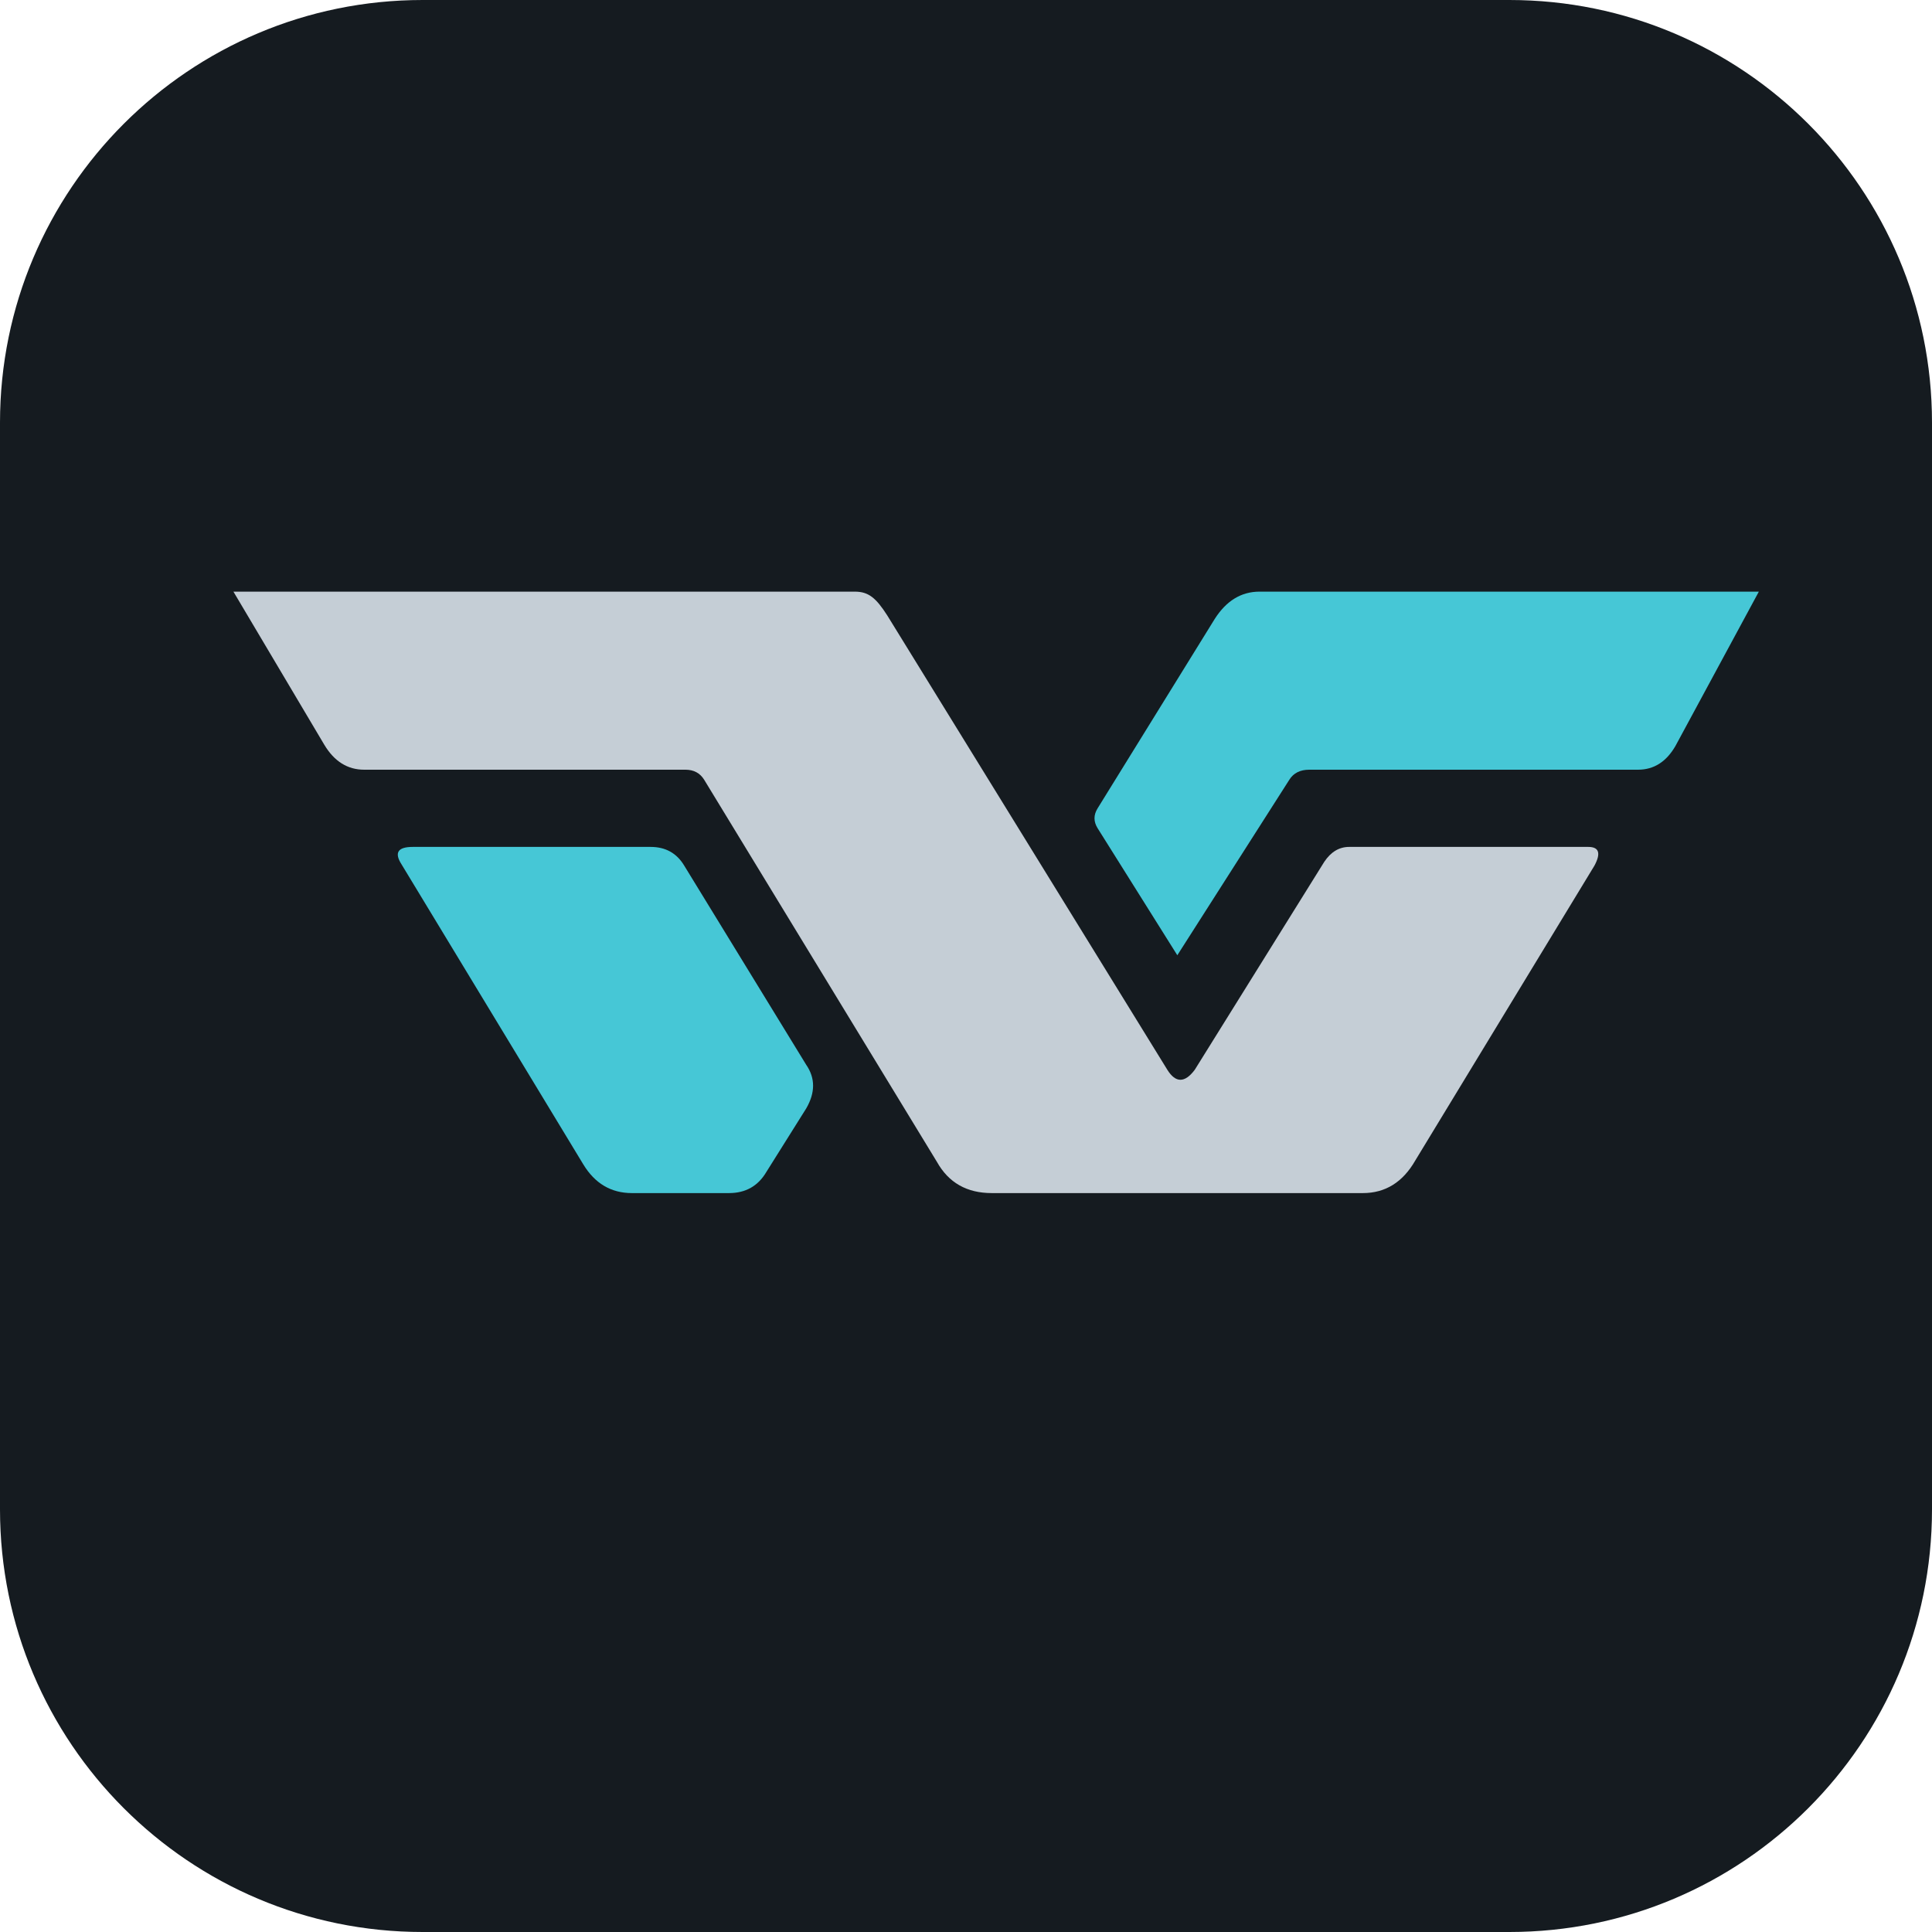
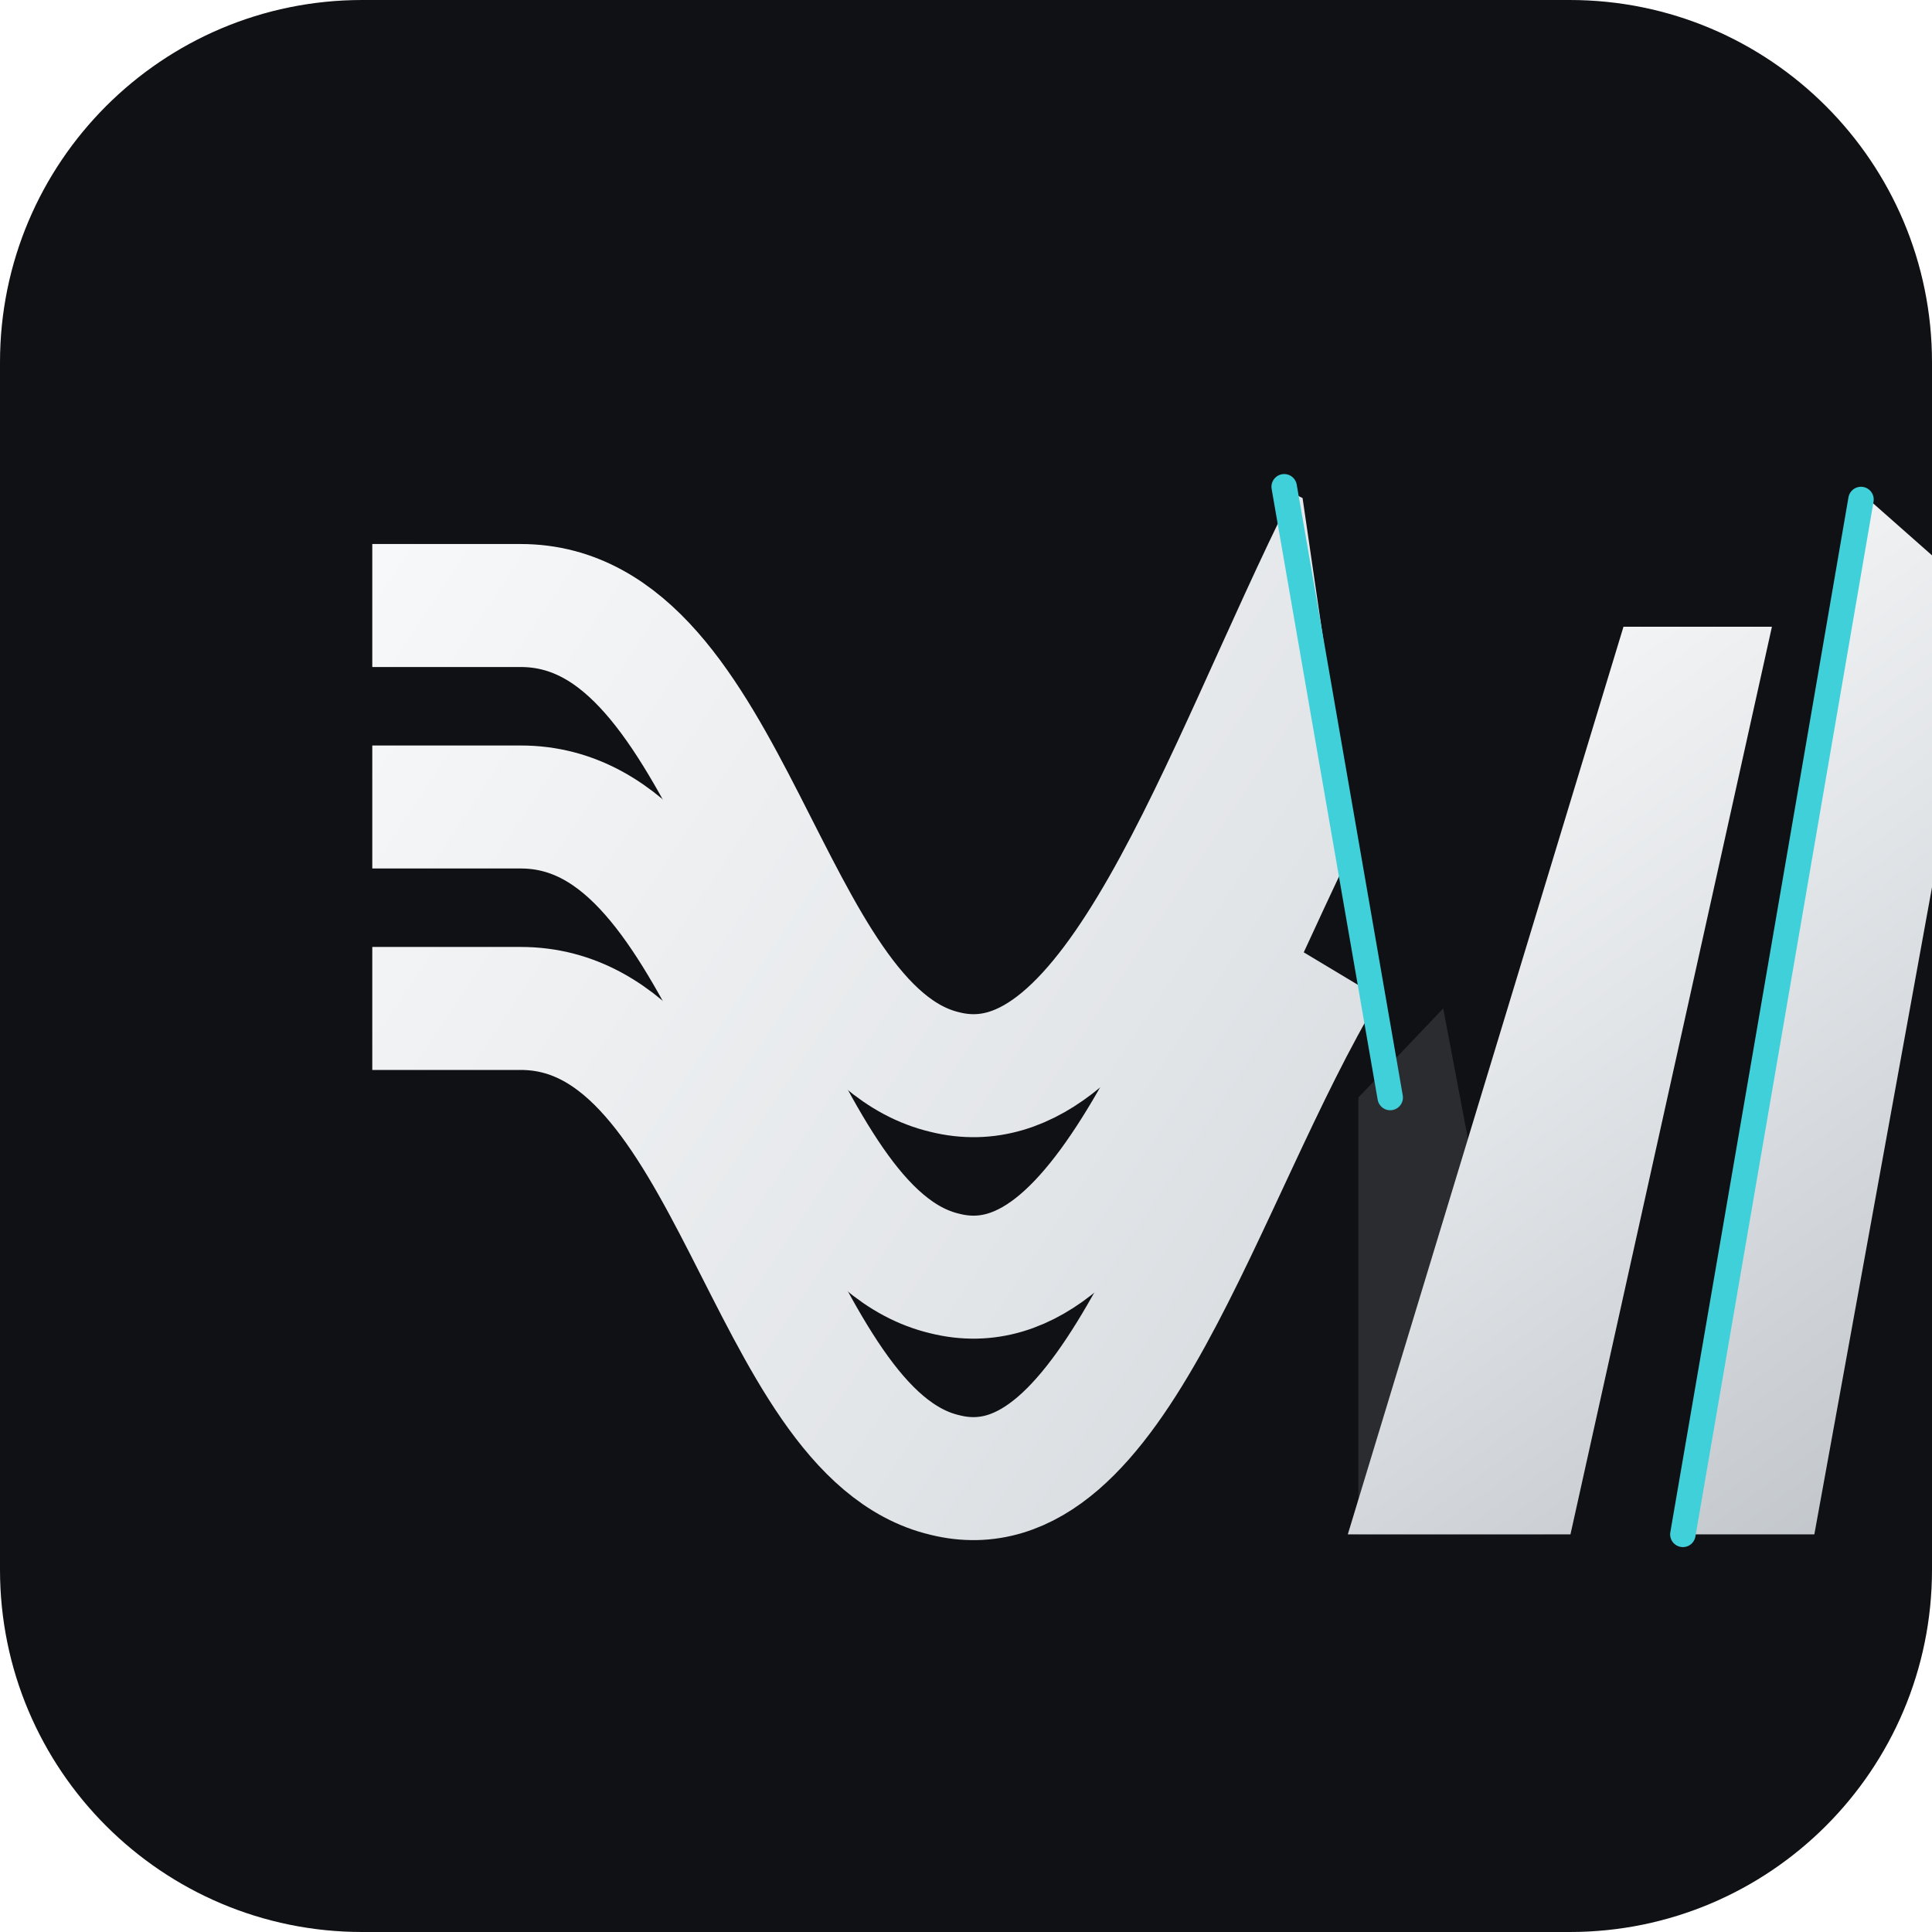
- <svg xmlns="http://www.w3.org/2000/svg" width="100%" height="100%" viewBox="0 0 64 64" role="img" aria-labelledby="title description">
-   <rect width="64" height="64" rx="14" fill="#151B20" />
-   <g transform="translate(6, 17) scale(0.165)">
-     <path id="shared-path" fill="#C5CED6" d="M 10.5,15.75 H 135.25 C 138,15.75 139.5,17 141.75,20.5 L 198,111.75 Q 200.5,115.75 203.5,111.75 L 229.5,70 Q 231.5,67 234.5,67 H 282.5 Q 285.75,67 283.75,70.75 L 247.75,130 Q 244,136.5 237.25,136.5 H 162.75 Q 155.25,136.5 151.75,130.25 L 105,53.5 Q 103.75,51.5 101.25,51.5 H 36.75 Q 31.75,51.5 28.75,46.5 Z" />
-     <path id="upper-path" fill="#46C7D6" d="M 316.75,15.75 H 216.5 Q 211,15.75 207.5,21.25 L 184,59.25 Q 182.75,61.25 184,63.25 L 200,88.75 L 222.5,53.5 Q 223.75,51.5 226.5,51.5 H 292.5 Q 297.25,51.5 300,46.75 Z" />
-     <path id="lower-path" fill="#46C7D6" d="M 46.5,67 H 94.25 Q 98.75,67 101,70.75 L 125.5,110.75 Q 128.25,114.75 125.5,119.5 L 117.5,132.25 Q 115,136.5 110,136.5 H 90.5 Q 84.25,136.5 80.75,130.75 L 44.25,70.5 Q 42,67 46.5,67 Z" />
+ <svg xmlns="http://www.w3.org/2000/svg" viewBox="0 0 512 512" role="img" aria-labelledby="title desc">
+   <rect width="512" height="512" rx="96" fill="#101114" />
+   <g transform="translate(76.18 98.65) scale(0.562)">
+     <defs>
+       <linearGradient id="darkSilver" x1="60" y1="60" x2="780" y2="540" gradientUnits="userSpaceOnUse">
+         <stop offset="0" stop-color="#F7F8F9" />
+         <stop offset="0.5" stop-color="#E2E5E8" />
+         <stop offset="1" stop-color="#C5C9CE" />
+       </linearGradient>
+       <linearGradient id="darkBlade" x1="500" y1="60" x2="860" y2="548" gradientUnits="userSpaceOnUse">
+         <stop offset="0" stop-color="#FFFFFF" />
+         <stop offset="0.45" stop-color="#E2E5E8" />
+         <stop offset="1" stop-color="#B9BEC4" />
+       </linearGradient>
+       <clipPath id="darkPeak">
+         <path d="M 0 0 H 470 L 520 342 V 560 H 0 Z" />
+       </clipPath>
+     </defs>
+     <g clip-path="url(#darkPeak)" fill="none" stroke="url(#darkSilver)" stroke-width="58" stroke-linecap="butt">
+       <path d="M 40 110 H 110 C 210 110 225 310 310 330 C 390 350 440 190 500 70" />
+       <path d="M 40 205 H 110 C 210 205 225 405 310 425 C 390 445 435 285 495 175" />
+       <path d="M 40 300 H 110 C 210 300 225 500 310 520 C 390 540 430 380 490 280" />
+     </g>
+     <path fill="#2A2C30" d="M 505 342 L 545 300 L 592 548 L 505 548 Z" />
+     <path fill="url(#darkBlade)" d="M 500 548 L 630 120 L 700 120 L 605 548 Z" />
+     <path fill="url(#darkBlade)" d="M 655 548 L 740 55 L 800 108 L 720 548 Z" />
+     <path d="M 470 54 L 520 342" fill="none" stroke="#3FD0DA" stroke-width="12" stroke-linecap="round" />
+     <path d="M 742 60 L 658 548" fill="none" stroke="#3FD0DA" stroke-width="12" stroke-linecap="round" />
  </g>
</svg>
